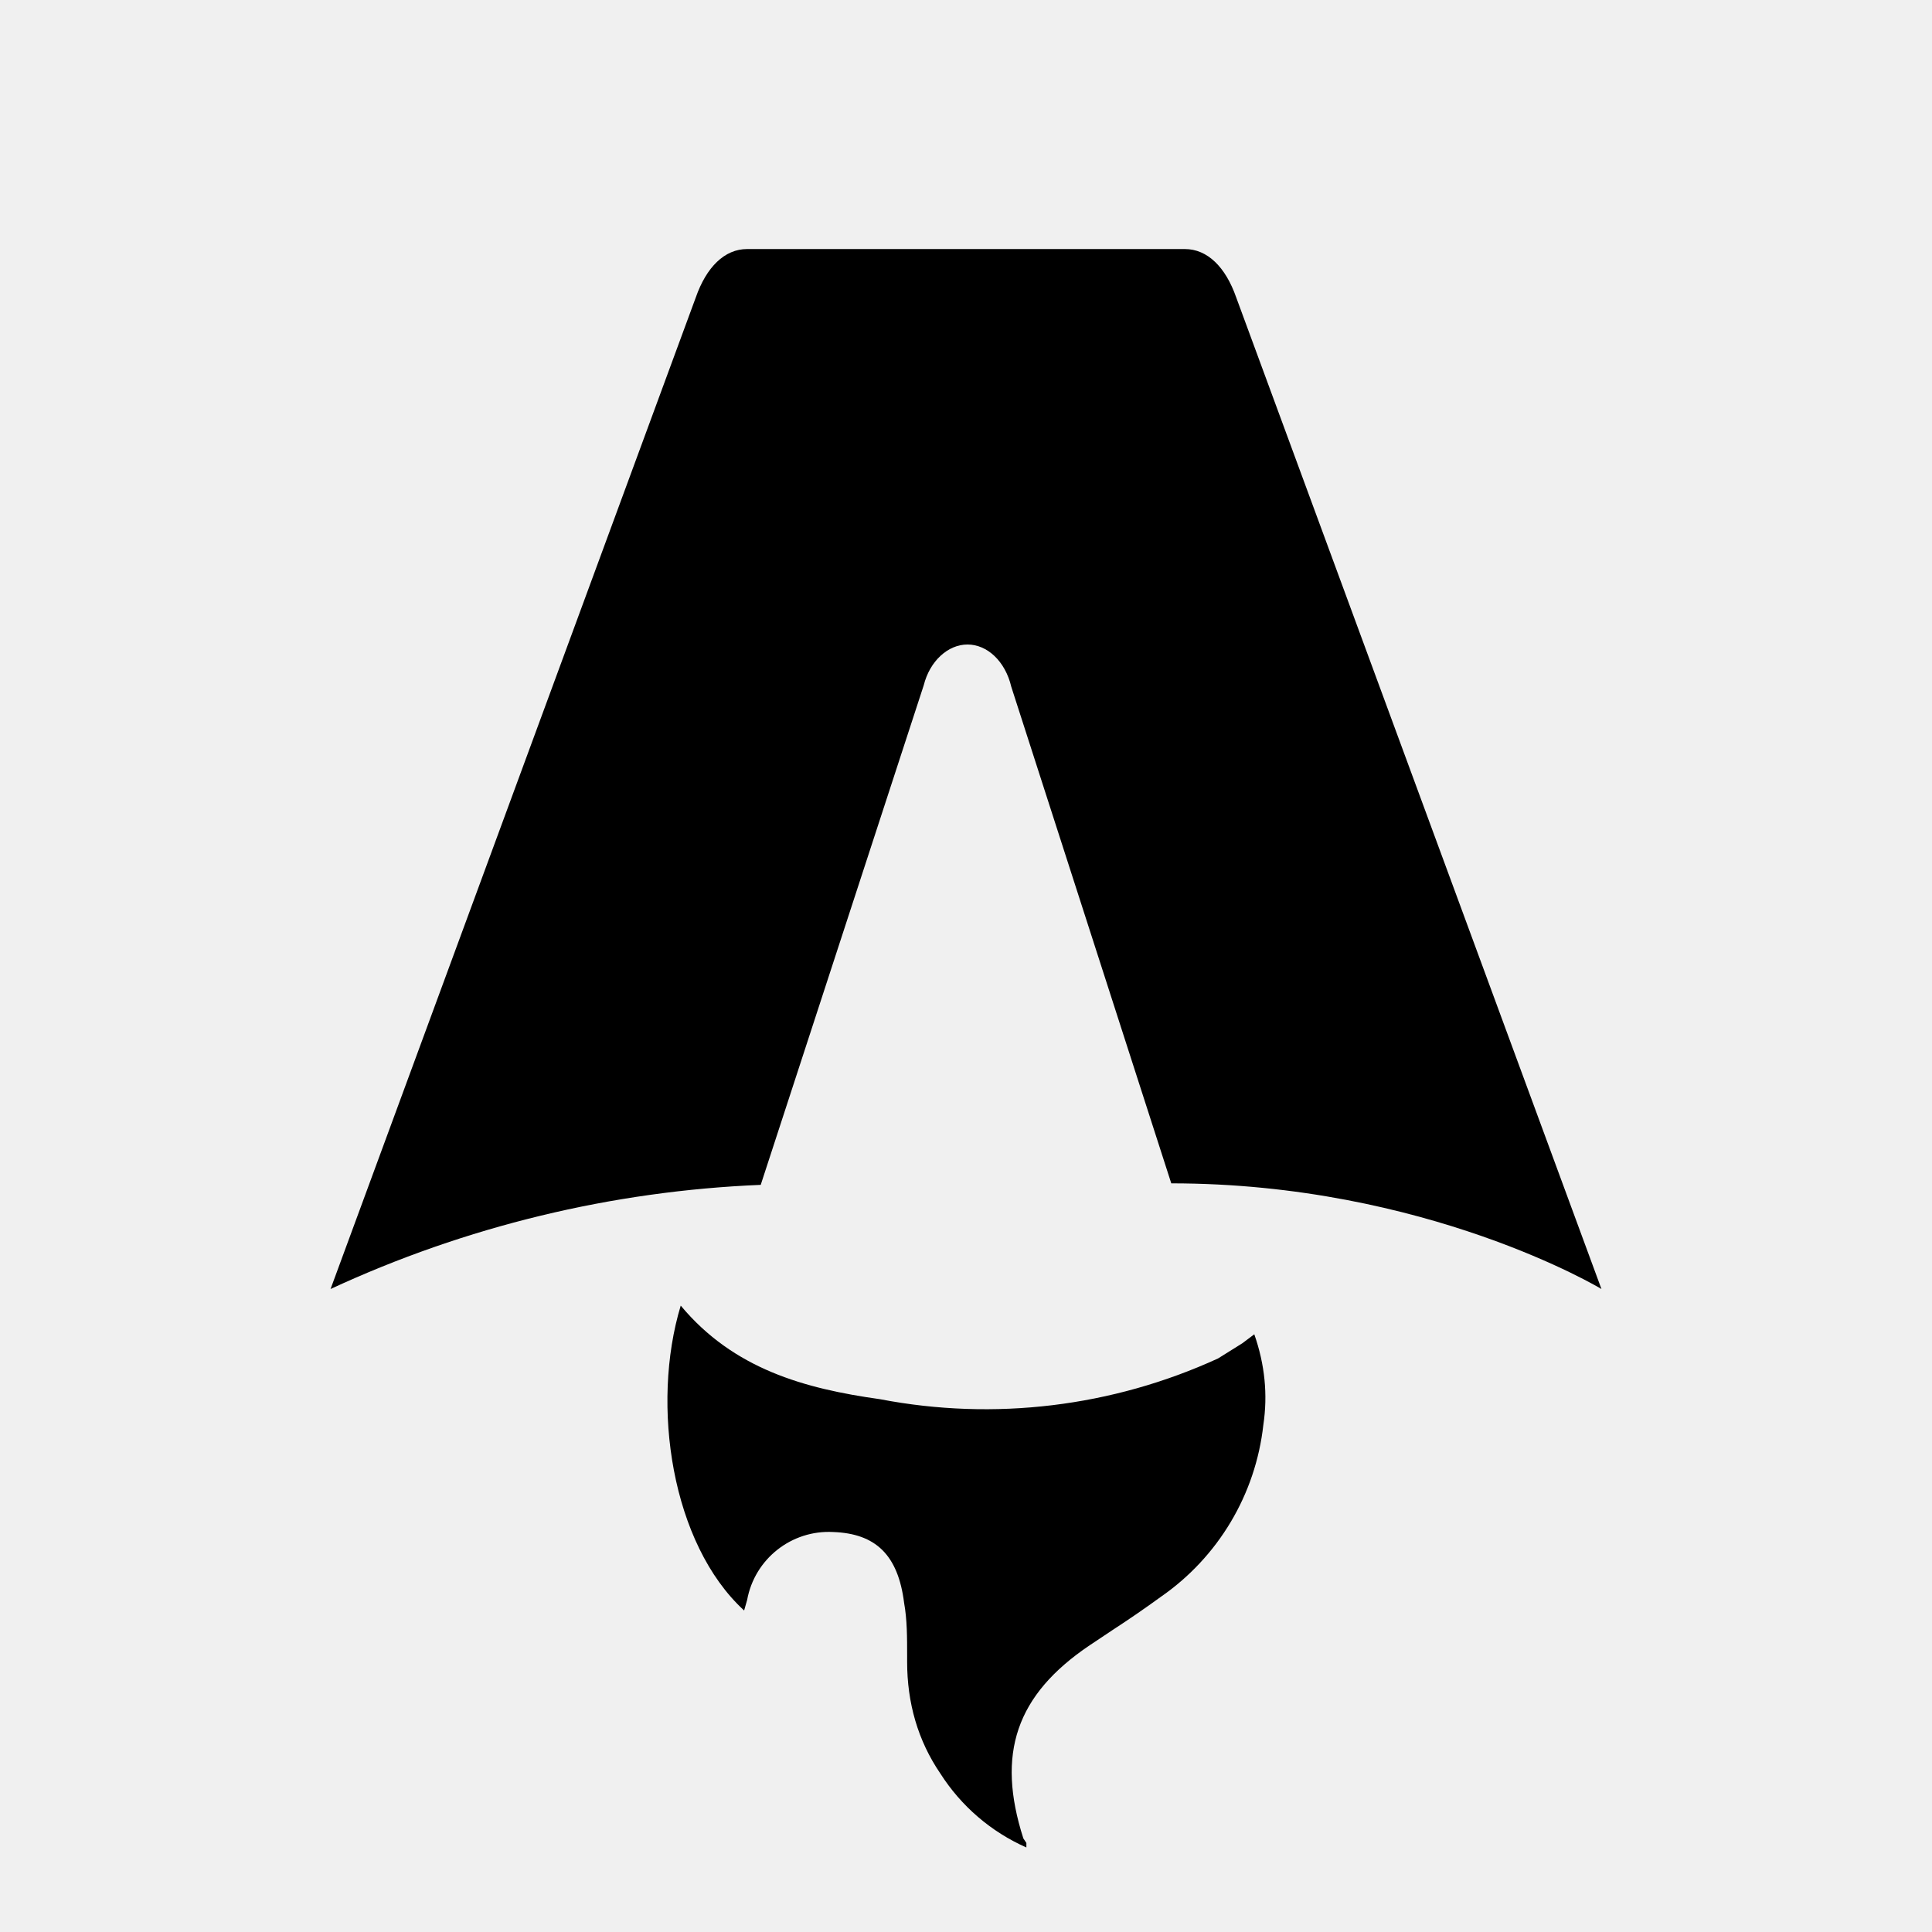
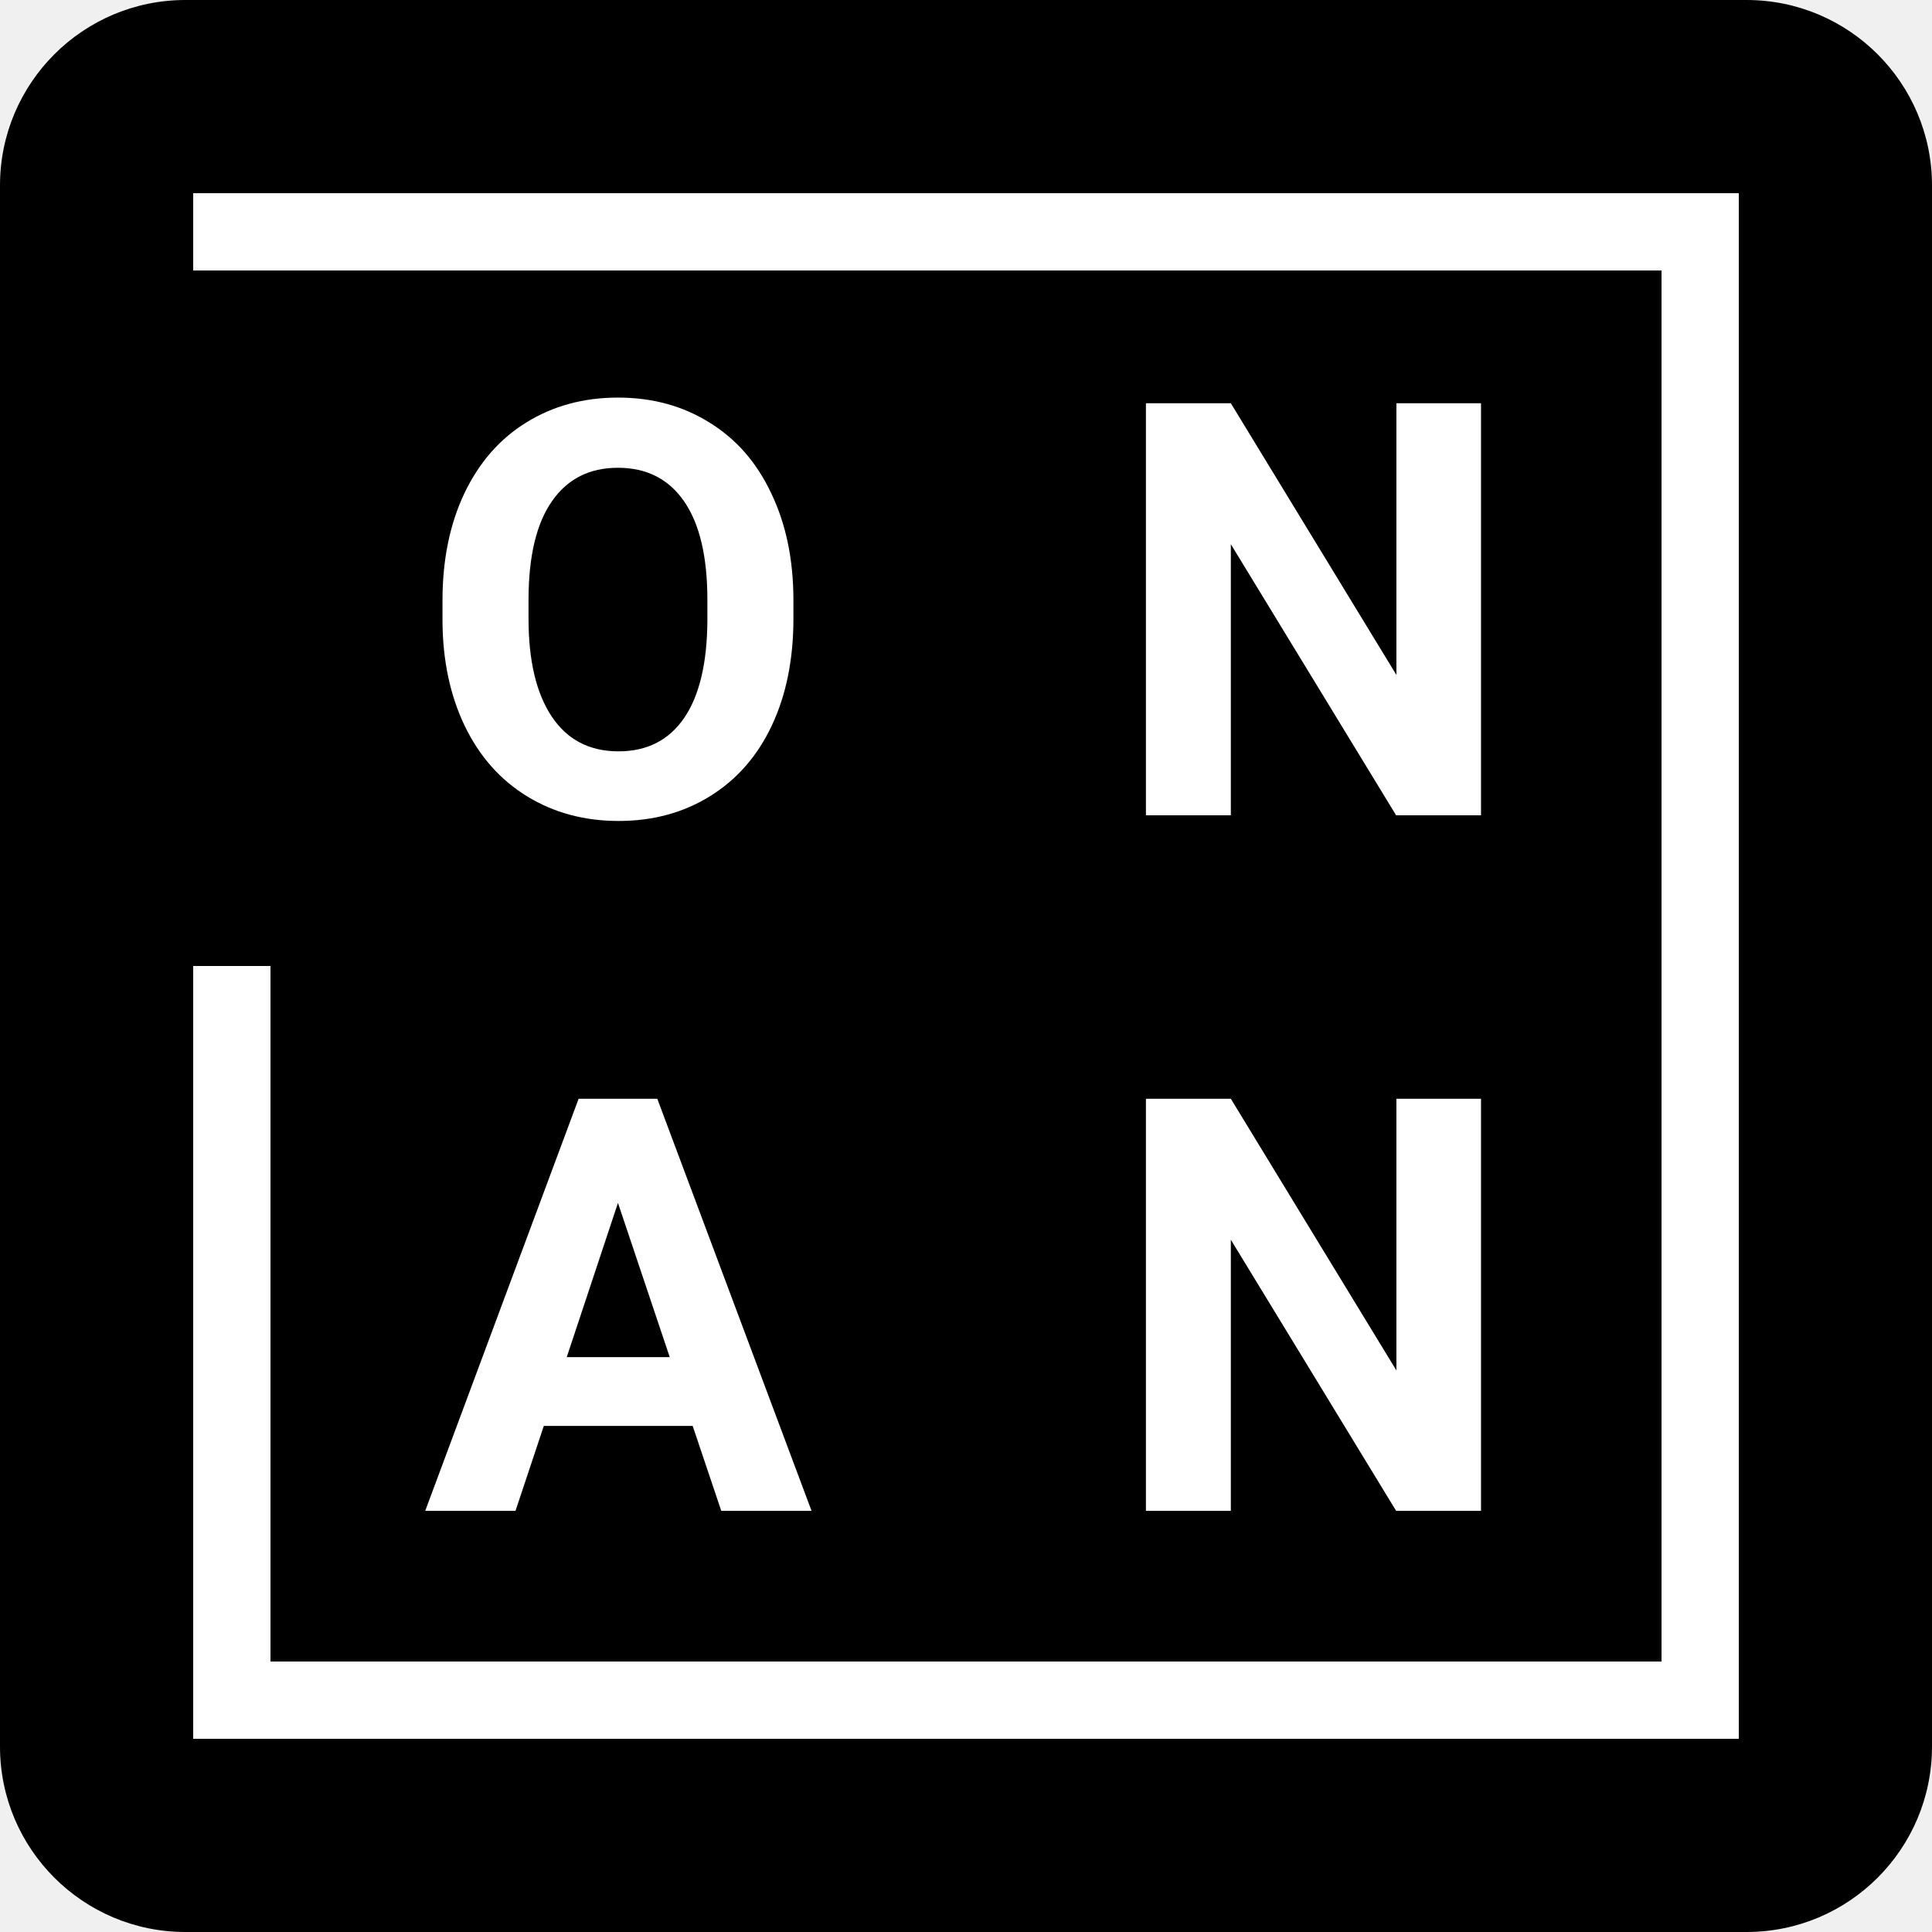
- <svg xmlns="http://www.w3.org/2000/svg" fill="none" viewBox="0 0 128 128">
-   <path d="M50.4 78.5a75.1 75.1 0 0 0-28.5 6.9l24.2-65.7c.7-2 1.9-3.2 3.4-3.2h29c1.5 0 2.7 1.2 3.4 3.2l24.2 65.7s-11.6-7-28.5-7L67 45.5c-.4-1.7-1.6-2.8-2.9-2.8-1.3 0-2.5 1.1-2.9 2.7L50.4 78.5Zm-1.1 28.2Zm-4.2-20.2c-2 6.6-.6 15.8 4.2 20.2a17.5 17.5 0 0 1 .2-.7 5.5 5.5 0 0 1 5.7-4.5c2.8.1 4.3 1.5 4.7 4.7.2 1.1.2 2.3.2 3.5v.4c0 2.7.7 5.2 2.2 7.4a13 13 0 0 0 5.7 4.9v-.3l-.2-.3c-1.8-5.6-.5-9.5 4.4-12.8l1.5-1a73 73 0 0 0 3.2-2.2 16 16 0 0 0 6.8-11.4c.3-2 .1-4-.6-6l-.8.6-1.6 1a37 37 0 0 1-22.4 2.7c-5-.7-9.7-2-13.2-6.2Z" />
-   <style>
-         path { fill: #000; }
-         @media (prefers-color-scheme: dark) {
-             path { fill: #FFF; }
-         }
-     </style>
+ <svg xmlns="http://www.w3.org/2000/svg" width="500" height="500" viewBox="0 0 500 500" fill="none">
+   <g clip-path="url(#clip0_1227_20)">
+     <rect width="500" height="500" fill="black" />
+     <rect x="50" y="50" width="400" height="20" fill="white" />
+     <rect x="50" y="430" width="400" height="20" fill="white" />
+     <rect x="430" y="450" width="400" height="20" transform="rotate(-90 430 450)" fill="white" />
+     <rect x="50" y="450" width="200" height="20" transform="rotate(-90 50 450)" fill="white" />
+     <path d="M205.337 160.097C205.337 170.595 203.481 179.799 199.771 187.709C196.06 195.619 190.737 201.723 183.804 206.02C176.919 210.316 169.009 212.465 160.073 212.465C151.235 212.465 143.35 210.341 136.416 206.093C129.482 201.845 124.111 195.79 120.303 187.929C116.494 180.019 114.565 170.937 114.517 160.683V155.409C114.517 144.911 116.396 135.683 120.156 127.724C123.965 119.716 129.312 113.588 136.196 109.34C143.13 105.043 151.04 102.895 159.927 102.895C168.813 102.895 176.699 105.043 183.584 109.34C190.518 113.588 195.864 119.716 199.624 127.724C203.433 135.683 205.337 144.887 205.337 155.336V160.097ZM183.071 155.263C183.071 144.081 181.069 135.585 177.065 129.774C173.062 123.964 167.349 121.059 159.927 121.059C152.554 121.059 146.865 123.939 142.861 129.701C138.857 135.414 136.831 143.812 136.782 154.896V160.097C136.782 170.985 138.784 179.433 142.788 185.438C146.792 191.444 152.554 194.447 160.073 194.447C167.446 194.447 173.11 191.566 177.065 185.805C181.021 179.994 183.022 171.547 183.071 160.463V155.263Z" fill="white" />
+     <path d="M383.286 211H361.313L318.54 140.834V211H296.567V104.359H318.54L361.387 174.672V104.359H383.286V211Z" fill="white" />
+     <path d="M179.263 369.027H140.737L133.413 391H110.049L149.746 284.359H170.107L210.024 391H186.66L179.263 369.027ZM146.67 351.229H173.33L159.927 311.312L146.67 351.229Z" fill="white" />
+     <path d="M383.286 391H361.313L318.54 320.834V391H296.567V284.359H318.54L361.387 354.672V284.359H383.286V391Z" fill="white" />
+   </g>
+   <defs>
+     <clipPath id="clip0_1227_20">
+       <rect width="500" height="500" rx="48" fill="white" />
+     </clipPath>
+   </defs>
</svg>
